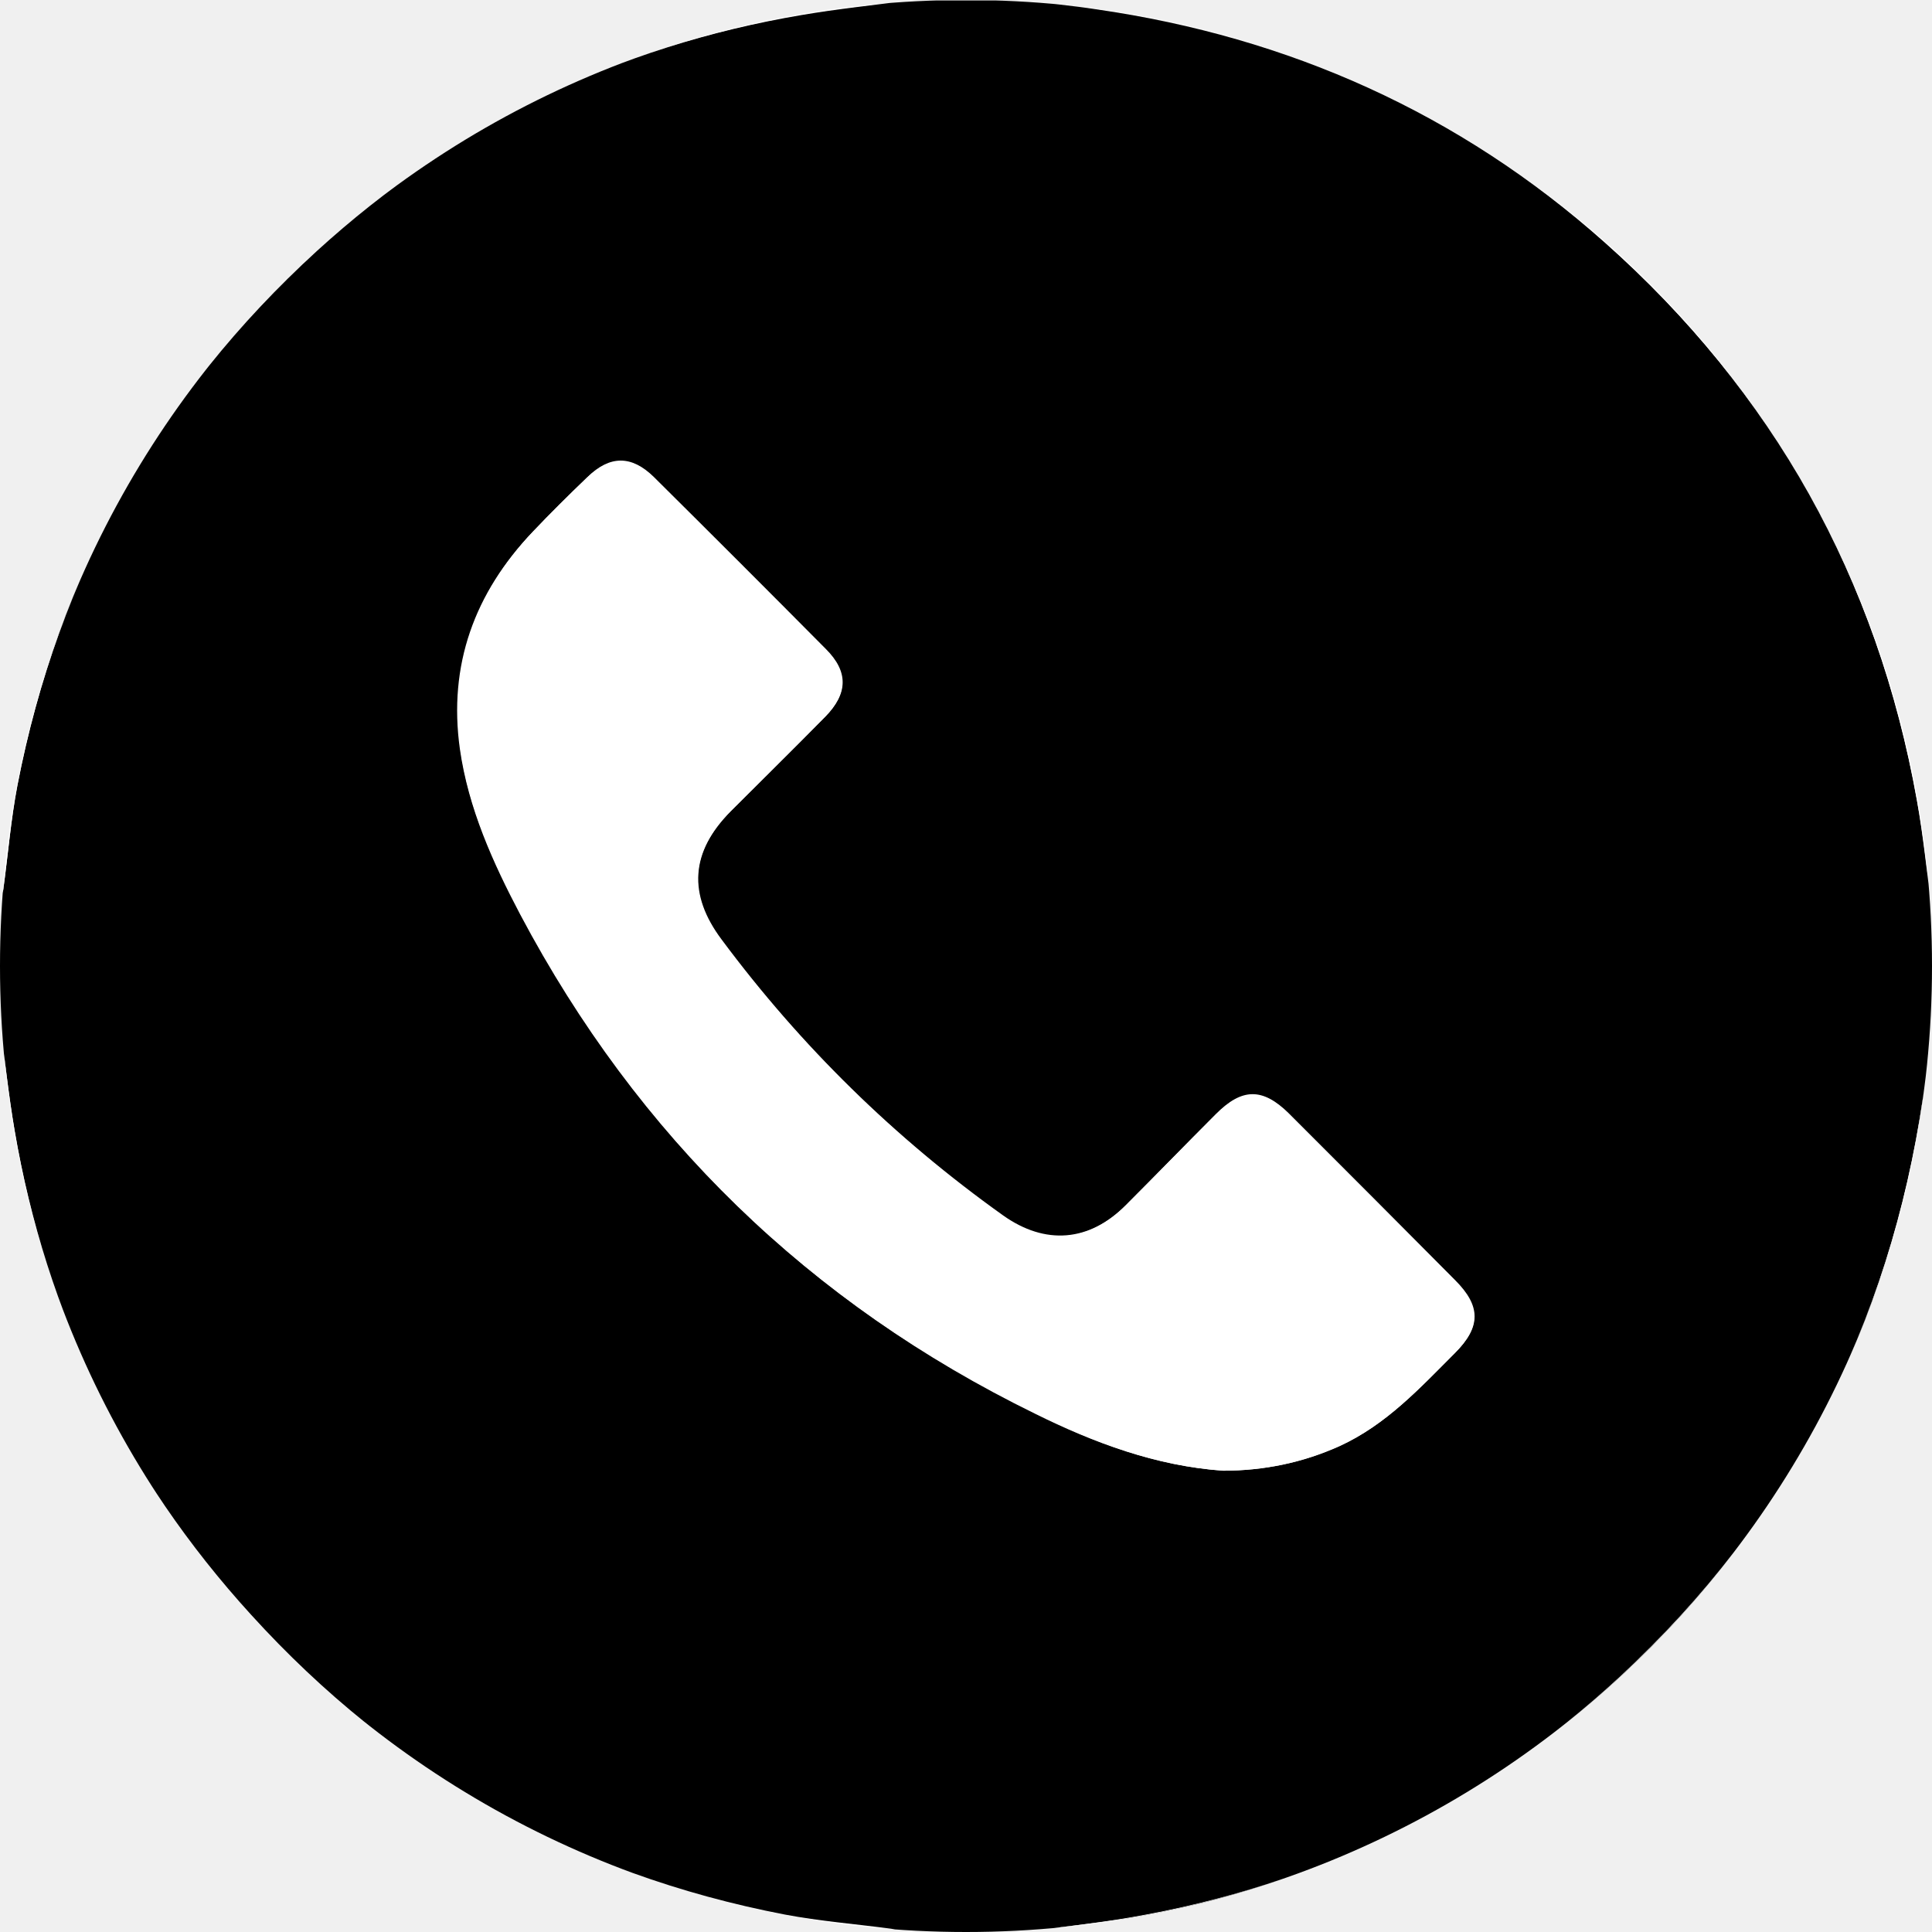
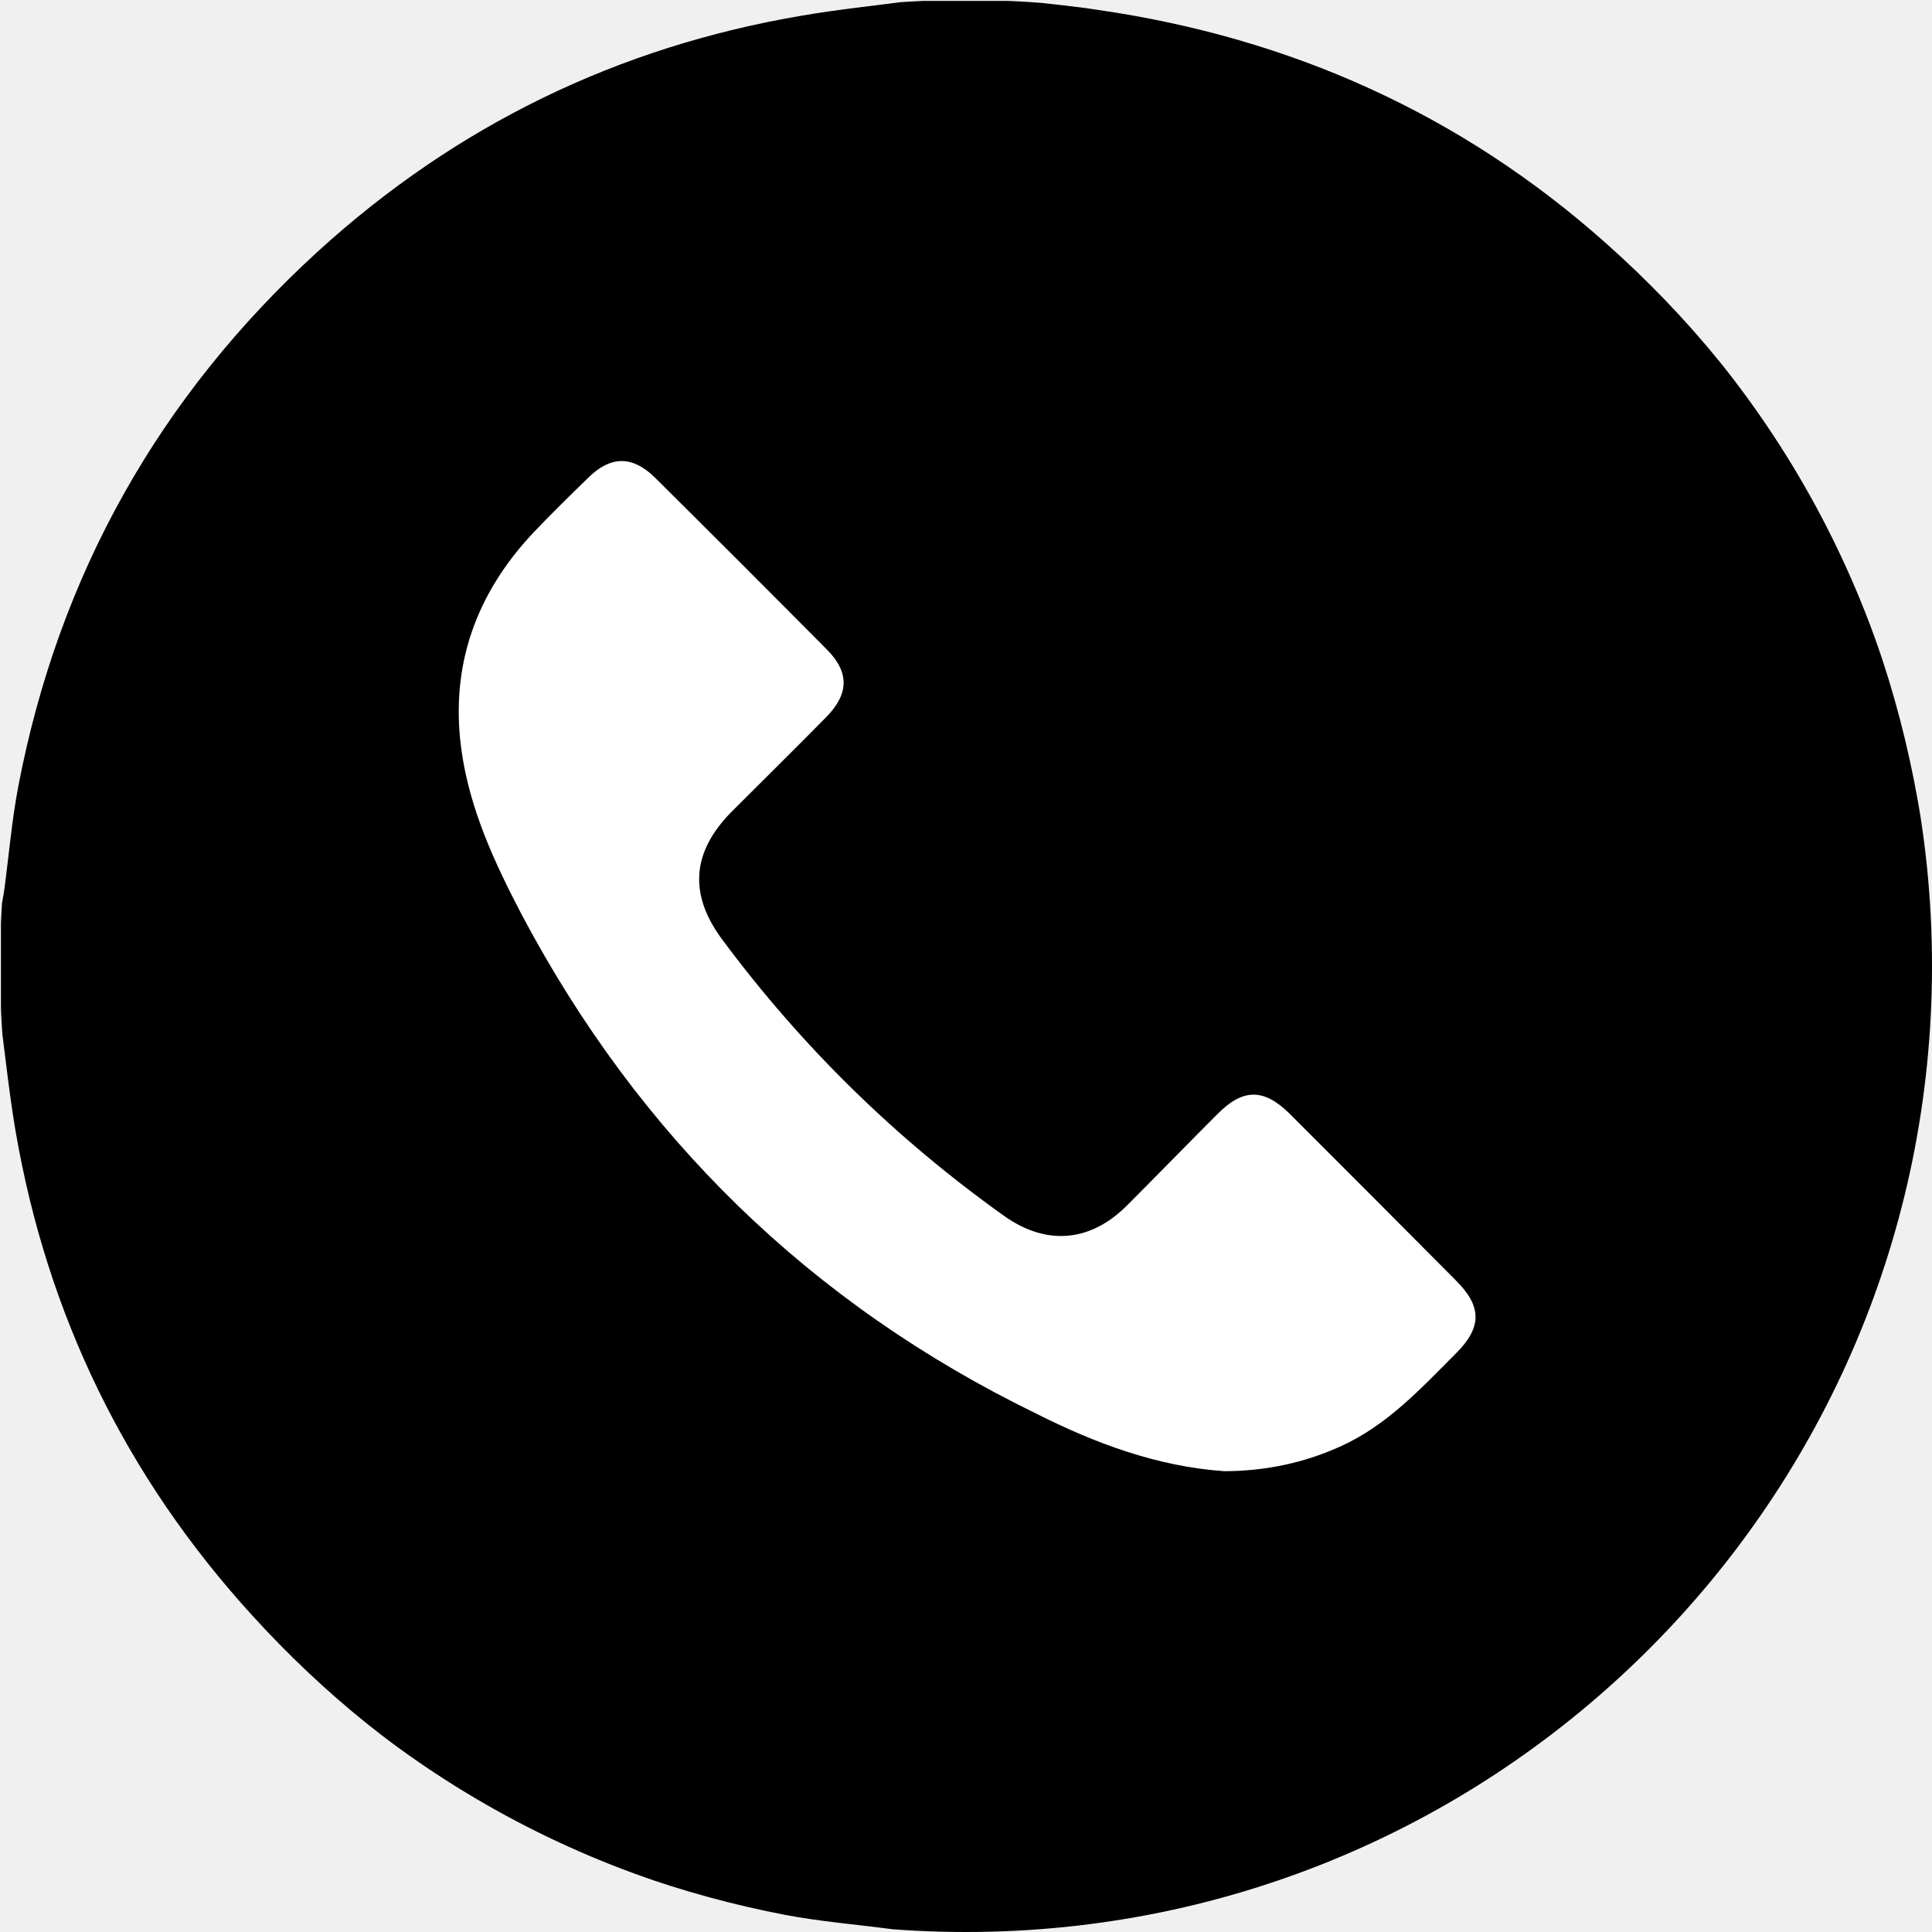
<svg xmlns="http://www.w3.org/2000/svg" xmlns:xlink="http://www.w3.org/1999/xlink" version="1.1" id="Layer_1" x="0px" y="0px" viewBox="0 0 409.6 409.6" style="enable-background:new 0 0 409.6 409.6;" xml:space="preserve">
  <style type="text/css">
	.st0{clip-path:url(#SVGID_2_);}
	.st1{fill:#FFFFFF;}
</style>
  <g>
-     <defs>
-       <circle id="SVGID_1_" cx="204.8" cy="204.8" r="204.8" />
-     </defs>
-     <clipPath id="SVGID_2_">
-       <use xlink:href="#SVGID_1_" style="overflow:visible;" />
-     </clipPath>
-     <g id="Layer_2_1_" class="st0">
-       <g id="Layer_1-2">
-         <circle class="st1" cx="204.8" cy="204.8" r="150" />
-         <g>
+     <g>
+       <defs>
+         <circle id="SVGID_1_" cx="204.8" cy="204.8" r="204.8" />
+       </defs>
+       <clipPath id="SVGID_2_">
+         <use xlink:href="#SVGID_1_" style="overflow:visible;" />
+       </clipPath>
+       <g id="Layer_2_1_" class="st0">
+         <g id="Layer_1-2">
+           <circle class="st1" cx="204.8" cy="204.8" r="150" />
          <g>
-             <path d="M216.8,409.6c-8,0-16,0-24,0c-1.3-0.2-2.6-0.5-3.9-0.7c-7.5-1-15.1-1.6-22.5-3c-44.8-8.6-82.6-29.9-113.2-63.6       C26.5,313,9.8,278.7,3.1,239.7C1.8,232.1,1,224.4,0,216.8c0-8,0-16,0-24c0.2-1.4,0.5-2.8,0.7-4.2c1-7.4,1.6-14.8,3-22.1       c8.6-44.8,29.9-82.6,63.5-113.3c29.3-26.7,63.6-43.4,102.7-50c7.6-1.3,15.3-2.1,22.9-3.1c8,0,16,0,24,0       c5.3,0.6,10.6,1.1,15.8,1.9c40.7,5.9,76.8,22,107.6,49.4c35.7,31.7,57.8,71.2,66.2,118.3c1.4,7.7,2.1,15.5,3.2,23.2       c0,8,0,16,0,24c-0.6,5.3-1.2,10.5-1.9,15.8c-7.1,48.4-28.3,89.5-64.2,122.8c-29.5,27.3-64.2,44.3-103.8,51.1       C232.1,407.8,224.4,408.6,216.8,409.6z M259.3,311.8c8.6,0,16.9-1.7,24.8-5.3c9.9-4.5,17-12.3,24.4-19.7       c5.5-5.5,5.5-9.9,0-15.4c-11.7-11.8-23.5-23.6-35.3-35.4c-5.5-5.4-9.9-5.4-15.4,0.2c-6.4,6.4-12.7,12.9-19.1,19.3       c-7.8,7.8-17.1,8.5-26,2.2c-23-16.4-42.9-35.9-59.7-58.5c-7.2-9.6-6.6-18.6,1.9-27.2c6.7-6.7,13.4-13.3,20.1-20.1       c4.8-4.9,4.9-9.5,0.1-14.3c-12.1-12.2-24.3-24.4-36.5-36.5c-4.7-4.6-9.3-4.6-14,0c-3.9,3.8-7.8,7.6-11.6,11.6       c-12.2,12.9-17.8,28.2-15.4,46c1.7,12.6,7,24,12.8,35.1c24.9,47,61.2,82.5,109.1,105.8C232,305.9,245.1,310.8,259.3,311.8z" />
-             <path class="st1" d="M216.8,409.6c7.6-1,15.3-1.8,22.9-3.1c39.6-6.8,74.3-23.8,103.8-51.1c35.9-33.3,57.1-74.4,64.2-122.8       c0.8-5.2,1.3-10.5,1.9-15.8c0,64.3,0,128.5,0,192.8C345.3,409.6,281.1,409.6,216.8,409.6z" />
-             <path class="st1" d="M409.6,192.8c-1-7.7-1.8-15.5-3.2-23.2c-8.4-47-30.5-86.5-66.2-118.3C309.5,23.9,273.4,7.7,232.6,1.9       c-5.3-0.8-10.5-1.3-15.8-1.9c64.3,0,128.5,0,192.8,0C409.6,64.3,409.6,128.5,409.6,192.8z" />
-             <path class="st1" d="M192.8,0c-7.6,1-15.3,1.8-22.9,3.1c-39.1,6.7-73.4,23.4-102.7,50C33.6,83.8,12.4,121.7,3.7,166.4       c-1.4,7.3-2,14.8-3,22.1c-0.2,1.4-0.5,2.8-0.7,4.2C0,128.5,0,64.3,0,0C64.3,0,128.5,0,192.8,0z" />
-             <path class="st1" d="M0,216.8c1,7.6,1.8,15.3,3.1,22.9c6.6,39.1,23.4,73.4,50,102.7c30.7,33.7,68.5,54.9,113.2,63.6       c7.4,1.4,15,2,22.5,3c1.3,0.2,2.6,0.5,3.9,0.7c-64.3,0-128.5,0-192.8,0C0,345.3,0,281.1,0,216.8z" />
-             <path class="st1" d="M259.3,311.8c-14.2-1-27.4-5.9-39.9-12.1c-47.8-23.4-84.2-58.8-109.1-105.8c-5.8-11-11-22.5-12.8-35.1       c-2.5-17.8,3.1-33.1,15.4-46c3.8-4,7.6-7.8,11.6-11.6c4.8-4.5,9.3-4.6,14,0c12.2,12.1,24.4,24.3,36.5,36.5       c4.8,4.8,4.7,9.4-0.1,14.3c-6.6,6.7-13.4,13.4-20.1,20.1c-8.5,8.6-9.1,17.5-1.9,27.2c16.9,22.6,36.8,42.1,59.7,58.5       c8.9,6.4,18.2,5.6,26-2.2c6.4-6.4,12.7-12.9,19.1-19.3c5.5-5.5,10-5.6,15.4-0.2c11.8,11.8,23.6,23.6,35.3,35.4       c5.5,5.6,5.5,9.9,0,15.4c-7.4,7.4-14.6,15.2-24.4,19.7C276.2,310.1,268,311.8,259.3,311.8z" />
+             <g>
+               <path d="M217,409.7c-8,0-16,0-24,0c-1.3-0.2-2.6-0.5-3.9-0.7c-7.5-1-15.1-1.6-22.5-3c-44.8-8.6-82.6-29.9-113.2-63.6        C26.7,313.1,10,278.8,3.3,239.8c-1.3-7.6-2.1-15.3-3.1-22.9c0-8,0-16,0-24c0.2-1.4,0.5-2.8,0.7-4.2c1-7.4,1.6-14.8,3-22.1        C12.5,121.8,33.8,84,67.4,53.3C96.7,26.6,131,9.9,170.1,3.3c7.6-1.3,15.3-2.1,22.9-3.1c8,0,16,0,24,0        c5.3,0.6,10.6,1.1,15.8,1.9c40.7,5.9,76.8,22,107.6,49.4c35.7,31.7,57.8,71.2,66.2,118.3c1.4,7.7,2.1,15.5,3.2,23.2        c0,8,0,16,0,24c-0.6,5.3-1.2,10.5-1.9,15.8c-7.1,48.4-28.3,89.5-64.2,122.8c-29.5,27.3-64.2,44.3-103.8,51.1        C232.3,407.9,224.6,408.7,217,409.7z M259.5,311.9c8.6,0,16.9-1.7,24.8-5.3c9.9-4.5,17-12.3,24.4-19.7c5.5-5.5,5.5-9.9,0-15.4        c-11.7-11.8-23.5-23.6-35.3-35.4c-5.5-5.4-9.9-5.4-15.4,0.2c-6.4,6.4-12.7,12.9-19.1,19.3c-7.8,7.8-17.1,8.5-26,2.2        c-23-16.4-42.9-35.9-59.7-58.5c-7.2-9.6-6.6-18.6,1.9-27.2c6.7-6.7,13.4-13.3,20.1-20.1c4.8-4.9,4.9-9.5,0.1-14.3        c-12.1-12.2-24.3-24.4-36.5-36.5c-4.7-4.6-9.3-4.6-14,0c-3.9,3.8-7.8,7.6-11.6,11.6c-12.2,12.9-17.8,28.2-15.4,46        c1.7,12.6,7,24,12.8,35.1c24.9,47,61.2,82.5,109.1,105.8C232.2,306,245.3,310.9,259.5,311.9z" />
+             </g>
          </g>
        </g>
      </g>
    </g>
  </g>
</svg>
